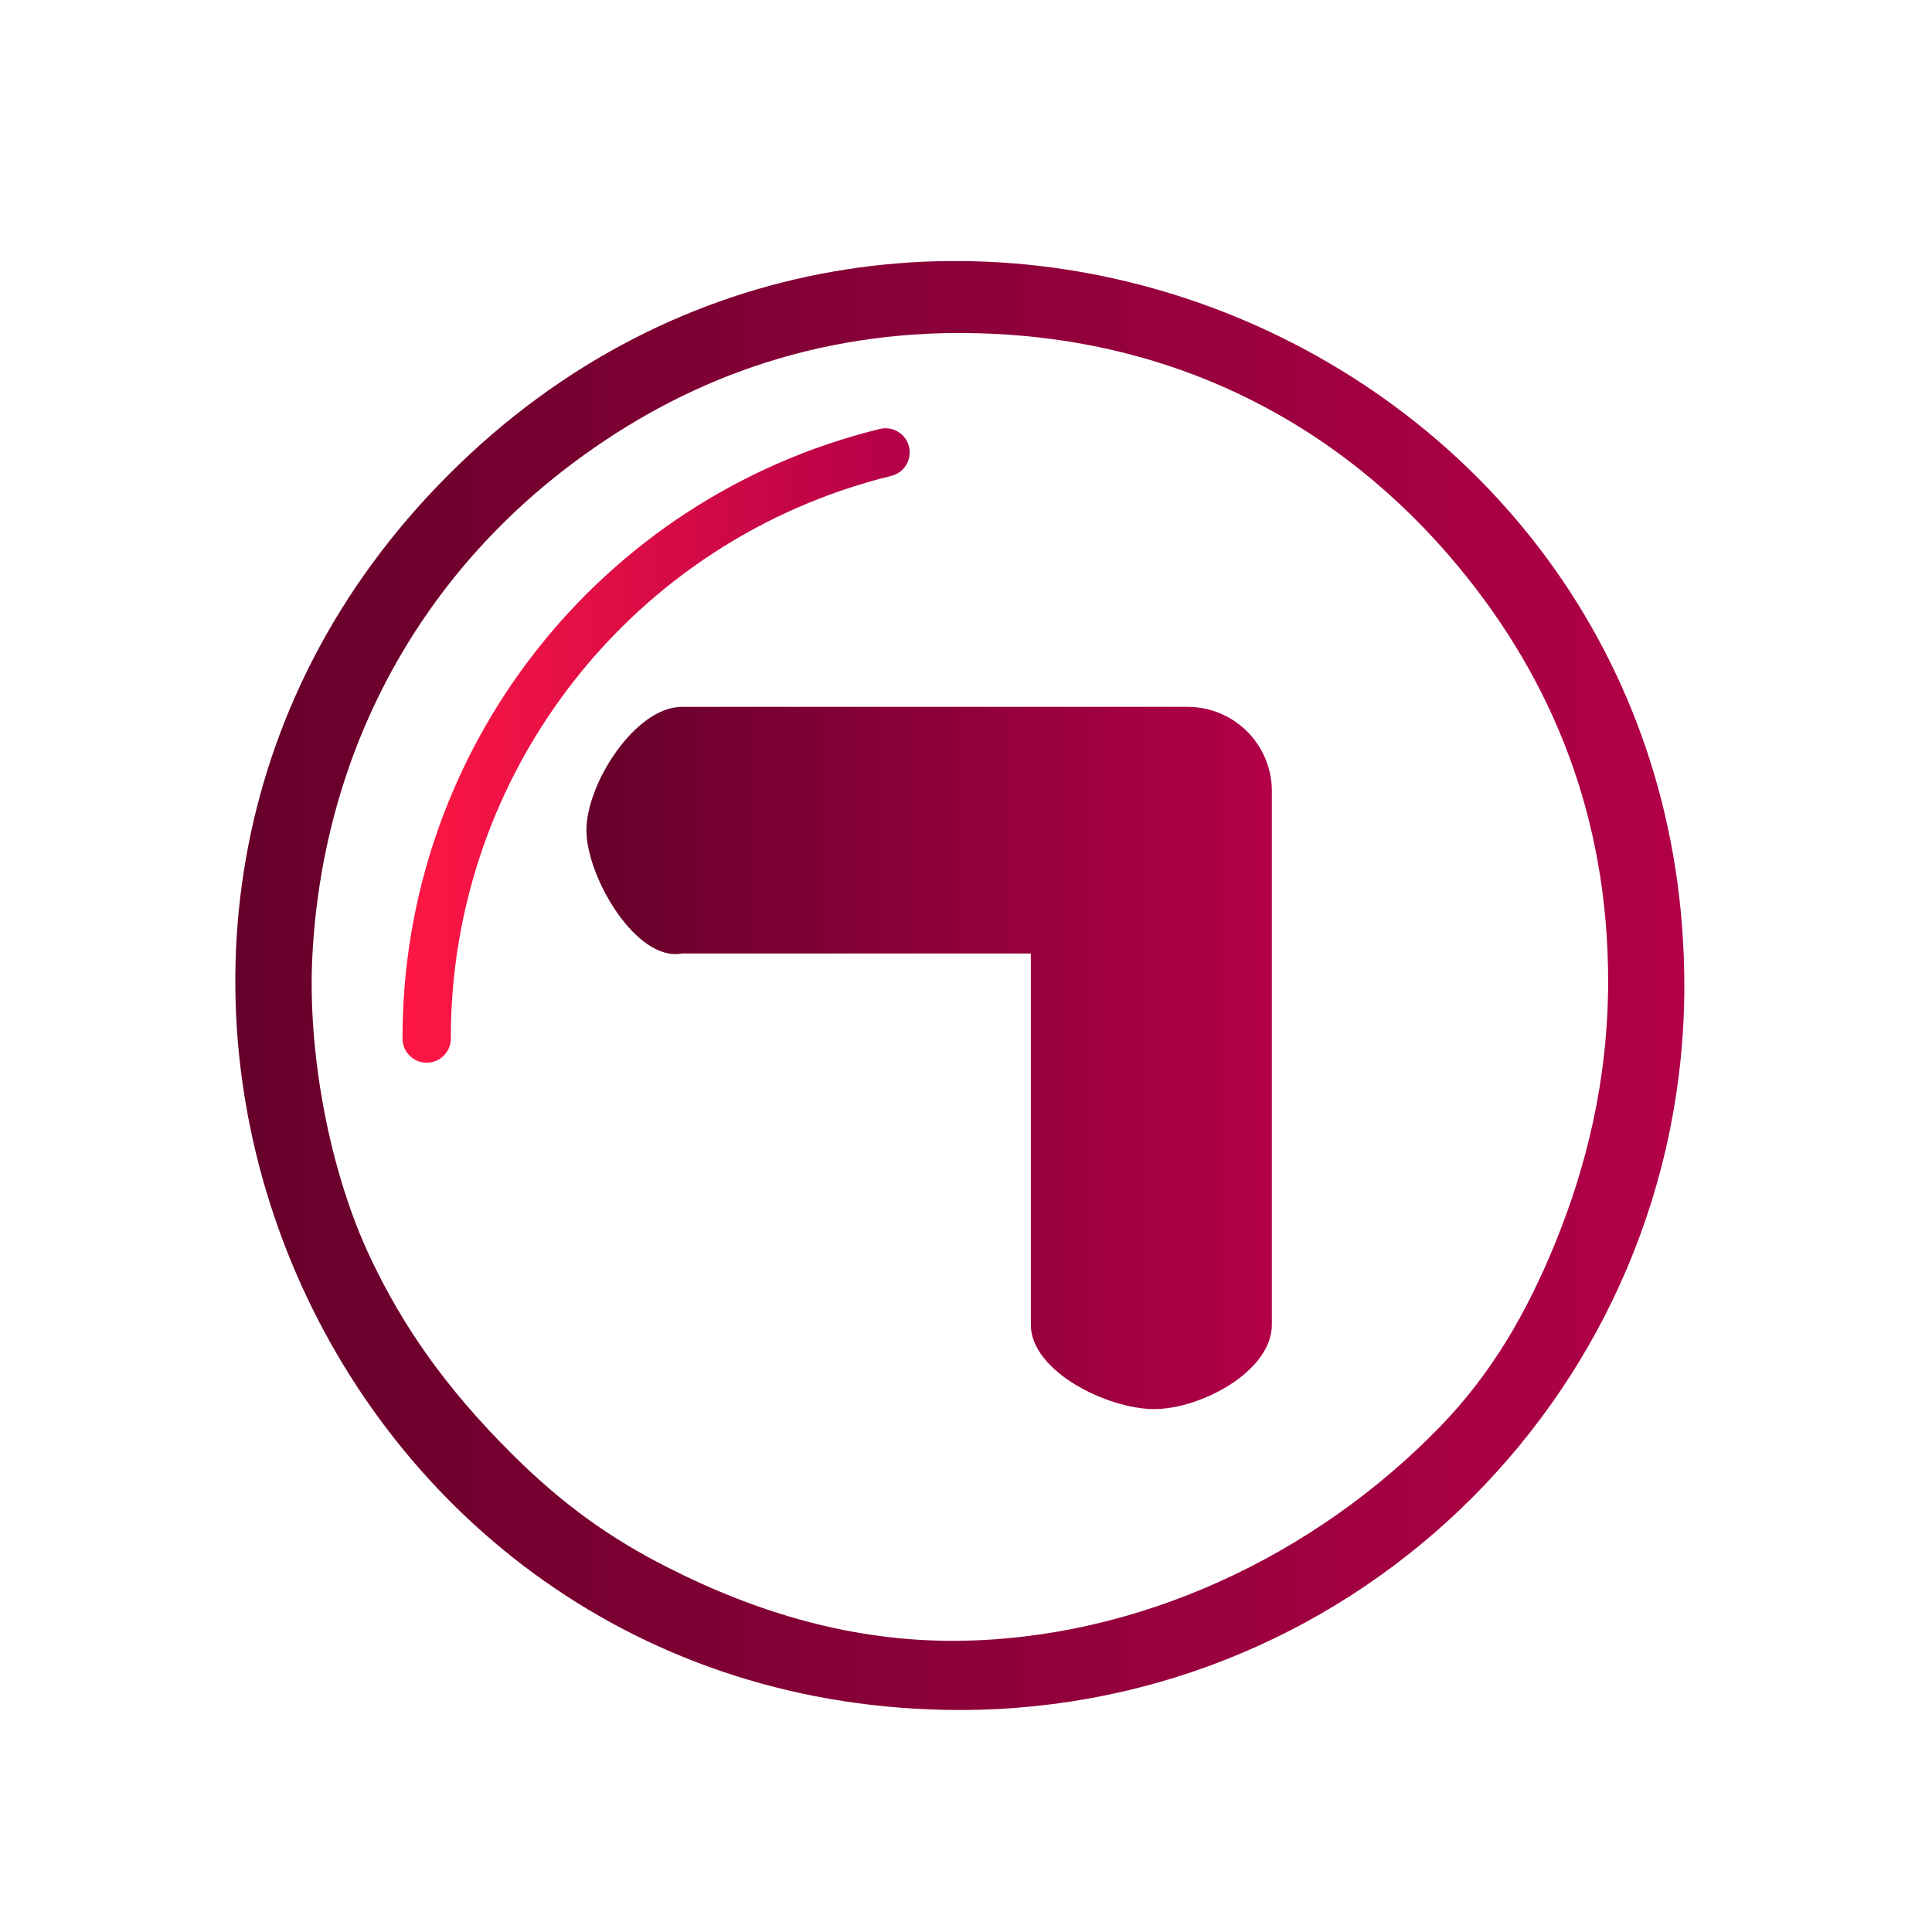
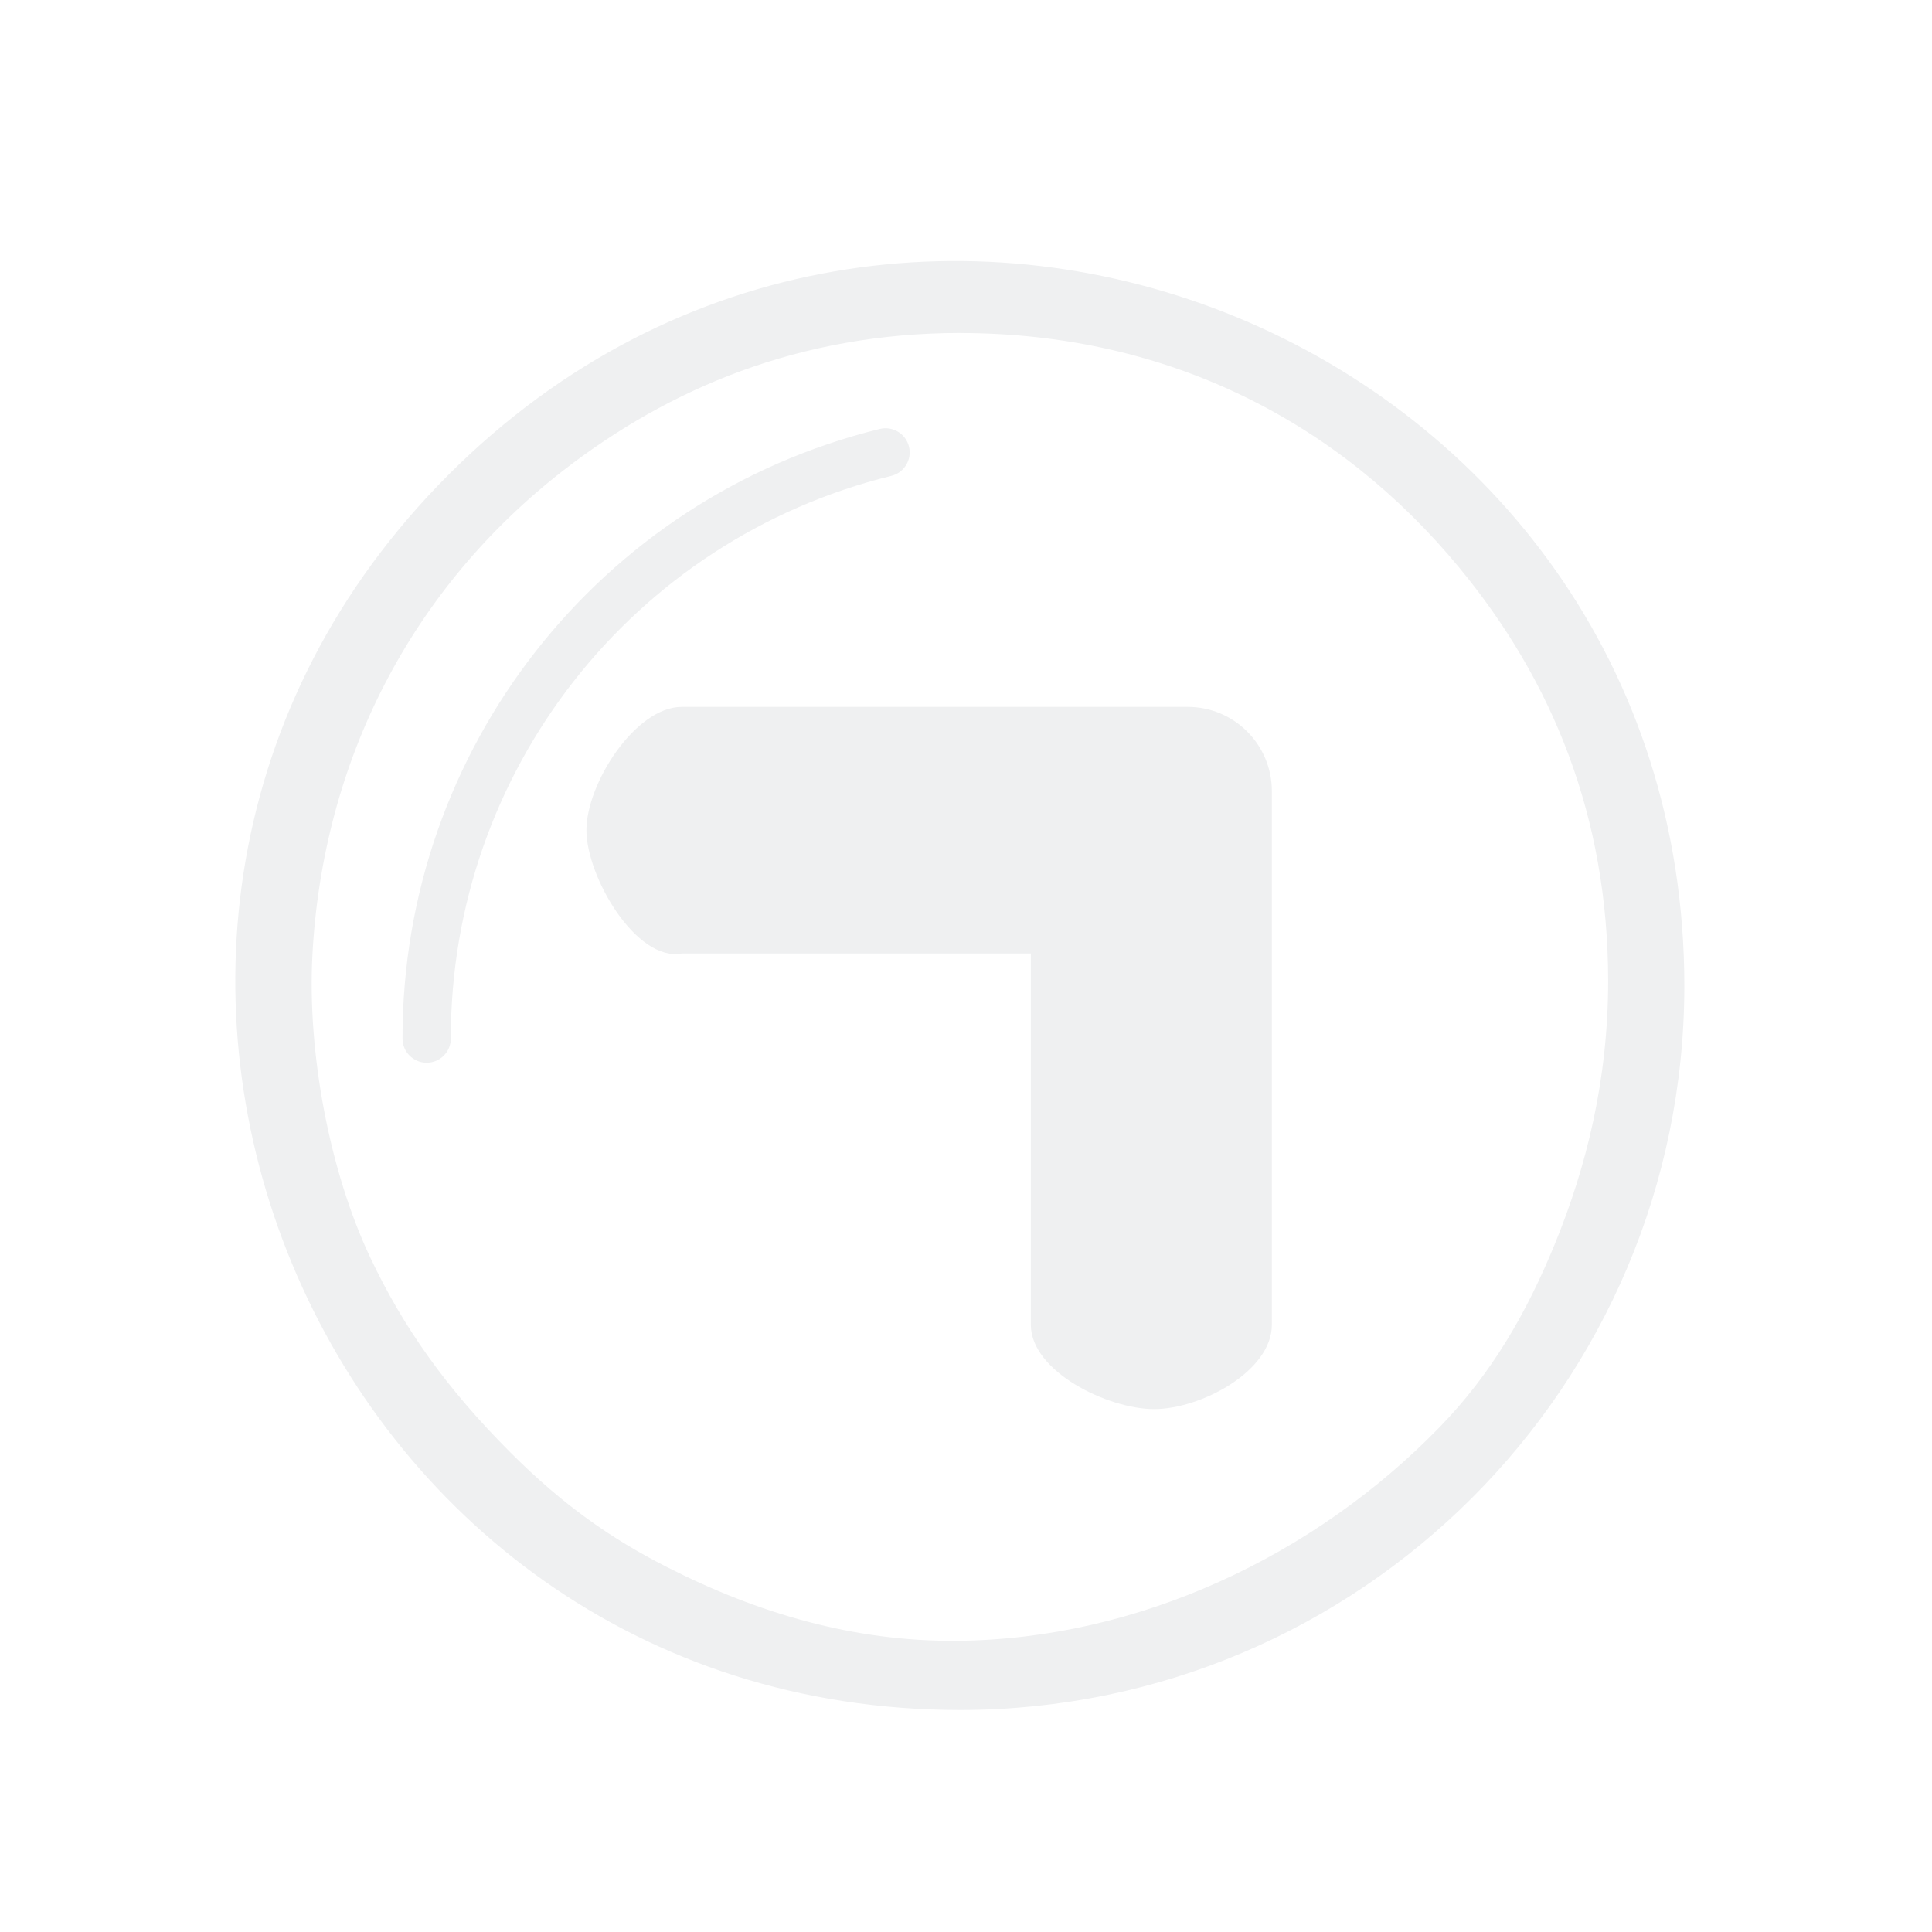
- <svg xmlns="http://www.w3.org/2000/svg" xmlns:xlink="http://www.w3.org/1999/xlink" id="svg6" version="1.1" viewBox="0 0 32 32">
+ <svg xmlns="http://www.w3.org/2000/svg" id="svg6" version="1.1" viewBox="0 0 32 32">
  <defs id="defs3051">
-     <linearGradient id="linearGradient845">
-       <stop style="stop-color:#66002a;stop-opacity:1" offset="0" id="stop841" />
-       <stop style="stop-color:#b20048;stop-opacity:1" offset="1" id="stop843" />
-     </linearGradient>
    <style id="current-color-scheme" type="text/css">
      .ColorScheme-Text {
        color:#eff0f1;
      }
      </style>
-     <linearGradient xlink:href="#linearGradient1133" id="linearGradient1142" x1="6" y1="11.692" x2="15.1" y2="11.692" gradientUnits="userSpaceOnUse" gradientTransform="matrix(0.923077,0,0,0.923077,1.128328,1.554157)" />
-     <linearGradient id="linearGradient1133">
-       <stop style="stop-color:#ff1744;stop-opacity:1" offset="0" id="stop1128" />
-       <stop style="stop-color:#b20048;stop-opacity:1" offset="1" id="stop1131" />
-     </linearGradient>
-     <linearGradient xlink:href="#linearGradient845" id="linearGradient1145" x1="56.301" y1="17.3" x2="68.6" y2="17.3" gradientUnits="userSpaceOnUse" gradientTransform="matrix(0.923077,0,0,0.923077,-42.25629,1.554157)" />
-     <linearGradient xlink:href="#linearGradient845" id="linearGradient1134-7" x1="3.1" y1="16.2" x2="29.1" y2="16.2" gradientUnits="userSpaceOnUse" gradientTransform="matrix(0.9221658,0,0,0.9221658,1.062541,1.396153)" />
  </defs>
  <g id="g887" />
  <g id="g843">
-     <path d="m 7.067,17.602 a 0.4,0.4 0 0 1 -0.4,-0.4 10.381,10.381 0 0 1 7.904,-10.097 0.4,0.4 0 1 1 0.192,0.777 9.584,9.584 0 0 0 -7.296,9.32 0.4,0.4 0 0 1 -0.4,0.4 z" id="path6-2-9" style="fill:url(#linearGradient1142);fill-opacity:1;stroke-width:0.4" />
-     <path d="m 11.294,15.793 h 5.78 v 6.15 c 0,0.771 1.27,1.396 2.042,1.396 0.771,0 1.95,-0.625 1.95,-1.397 v -8.838 c 0,-0.771 -0.624,-1.396 -1.395,-1.396 h -8.377 c -0.771,0 -1.581,1.27 -1.581,2.042 0,0.771 0.822,2.183 1.581,2.043 z" id="path2-6" style="fill:url(#linearGradient1145);fill-opacity:1.0;stroke-width:0.698" />
-     <path d="M 15.909,28.323 C 5.228,28.323 -0.119,15.41 7.433,7.859 14.985,0.307 27.898,5.654 27.898,16.335 27.89,22.953 22.527,28.316 15.909,28.323 Z m 0,-22.808 c -2.668,0 -4.826,0.92 -6.572,2.272 -2.523,1.954 -3.996,4.817 -4.163,8.044 -0.083,1.607 0.282,3.569 0.962,5.004 0.54,1.141 1.244,2.148 2.323,3.227 0.87,0.87 1.667,1.425 2.585,1.892 1.511,0.77 3.099,1.236 4.802,1.223 3.005,-0.024 5.925,-1.406 7.996,-3.536 0.861,-0.885 1.442,-1.891 1.911,-3.037 0.52,-1.27 0.883,-2.714 0.883,-4.361 -0.003,-2.715 -0.918,-4.966 -2.468,-6.843 -1.976,-2.394 -4.798,-3.88 -8.26,-3.884 z" id="path2-7-5-53-5-5" style="fill:url(#linearGradient1134-7);fill-opacity:1;stroke-width:0.4" />
+     <path d="m 7.067,17.602 a 0.4,0.4 0 0 1 -0.4,-0.4 10.381,10.381 0 0 1 7.904,-10.097 0.4,0.4 0 1 1 0.192,0.777 9.584,9.584 0 0 0 -7.296,9.32 0.4,0.4 0 0 1 -0.4,0.4 z" id="path6-2-9" style="fill:#eff0f1;fill-opacity:1;stroke-width:0.4" />
+     <path d="m 11.294,15.793 h 5.78 v 6.15 c 0,0.771 1.27,1.396 2.042,1.396 0.771,0 1.95,-0.625 1.95,-1.397 v -8.838 c 0,-0.771 -0.624,-1.396 -1.395,-1.396 h -8.377 c -0.771,0 -1.581,1.27 -1.581,2.042 0,0.771 0.822,2.183 1.581,2.043 z" id="path2-6" style="fill:#eff0f1;fill-opacity:1;stroke-width:0.698" />
+     <path d="M 15.909,28.323 C 5.228,28.323 -0.119,15.41 7.433,7.859 14.985,0.307 27.898,5.654 27.898,16.335 27.89,22.953 22.527,28.316 15.909,28.323 Z m 0,-22.808 c -2.668,0 -4.826,0.92 -6.572,2.272 -2.523,1.954 -3.996,4.817 -4.163,8.044 -0.083,1.607 0.282,3.569 0.962,5.004 0.54,1.141 1.244,2.148 2.323,3.227 0.87,0.87 1.667,1.425 2.585,1.892 1.511,0.77 3.099,1.236 4.802,1.223 3.005,-0.024 5.925,-1.406 7.996,-3.536 0.861,-0.885 1.442,-1.891 1.911,-3.037 0.52,-1.27 0.883,-2.714 0.883,-4.361 -0.003,-2.715 -0.918,-4.966 -2.468,-6.843 -1.976,-2.394 -4.798,-3.88 -8.26,-3.884 z" id="path2-7-5-53-5-5" style="fill:#eff0f1;fill-opacity:1;stroke-width:0.4" />
  </g>
</svg>
